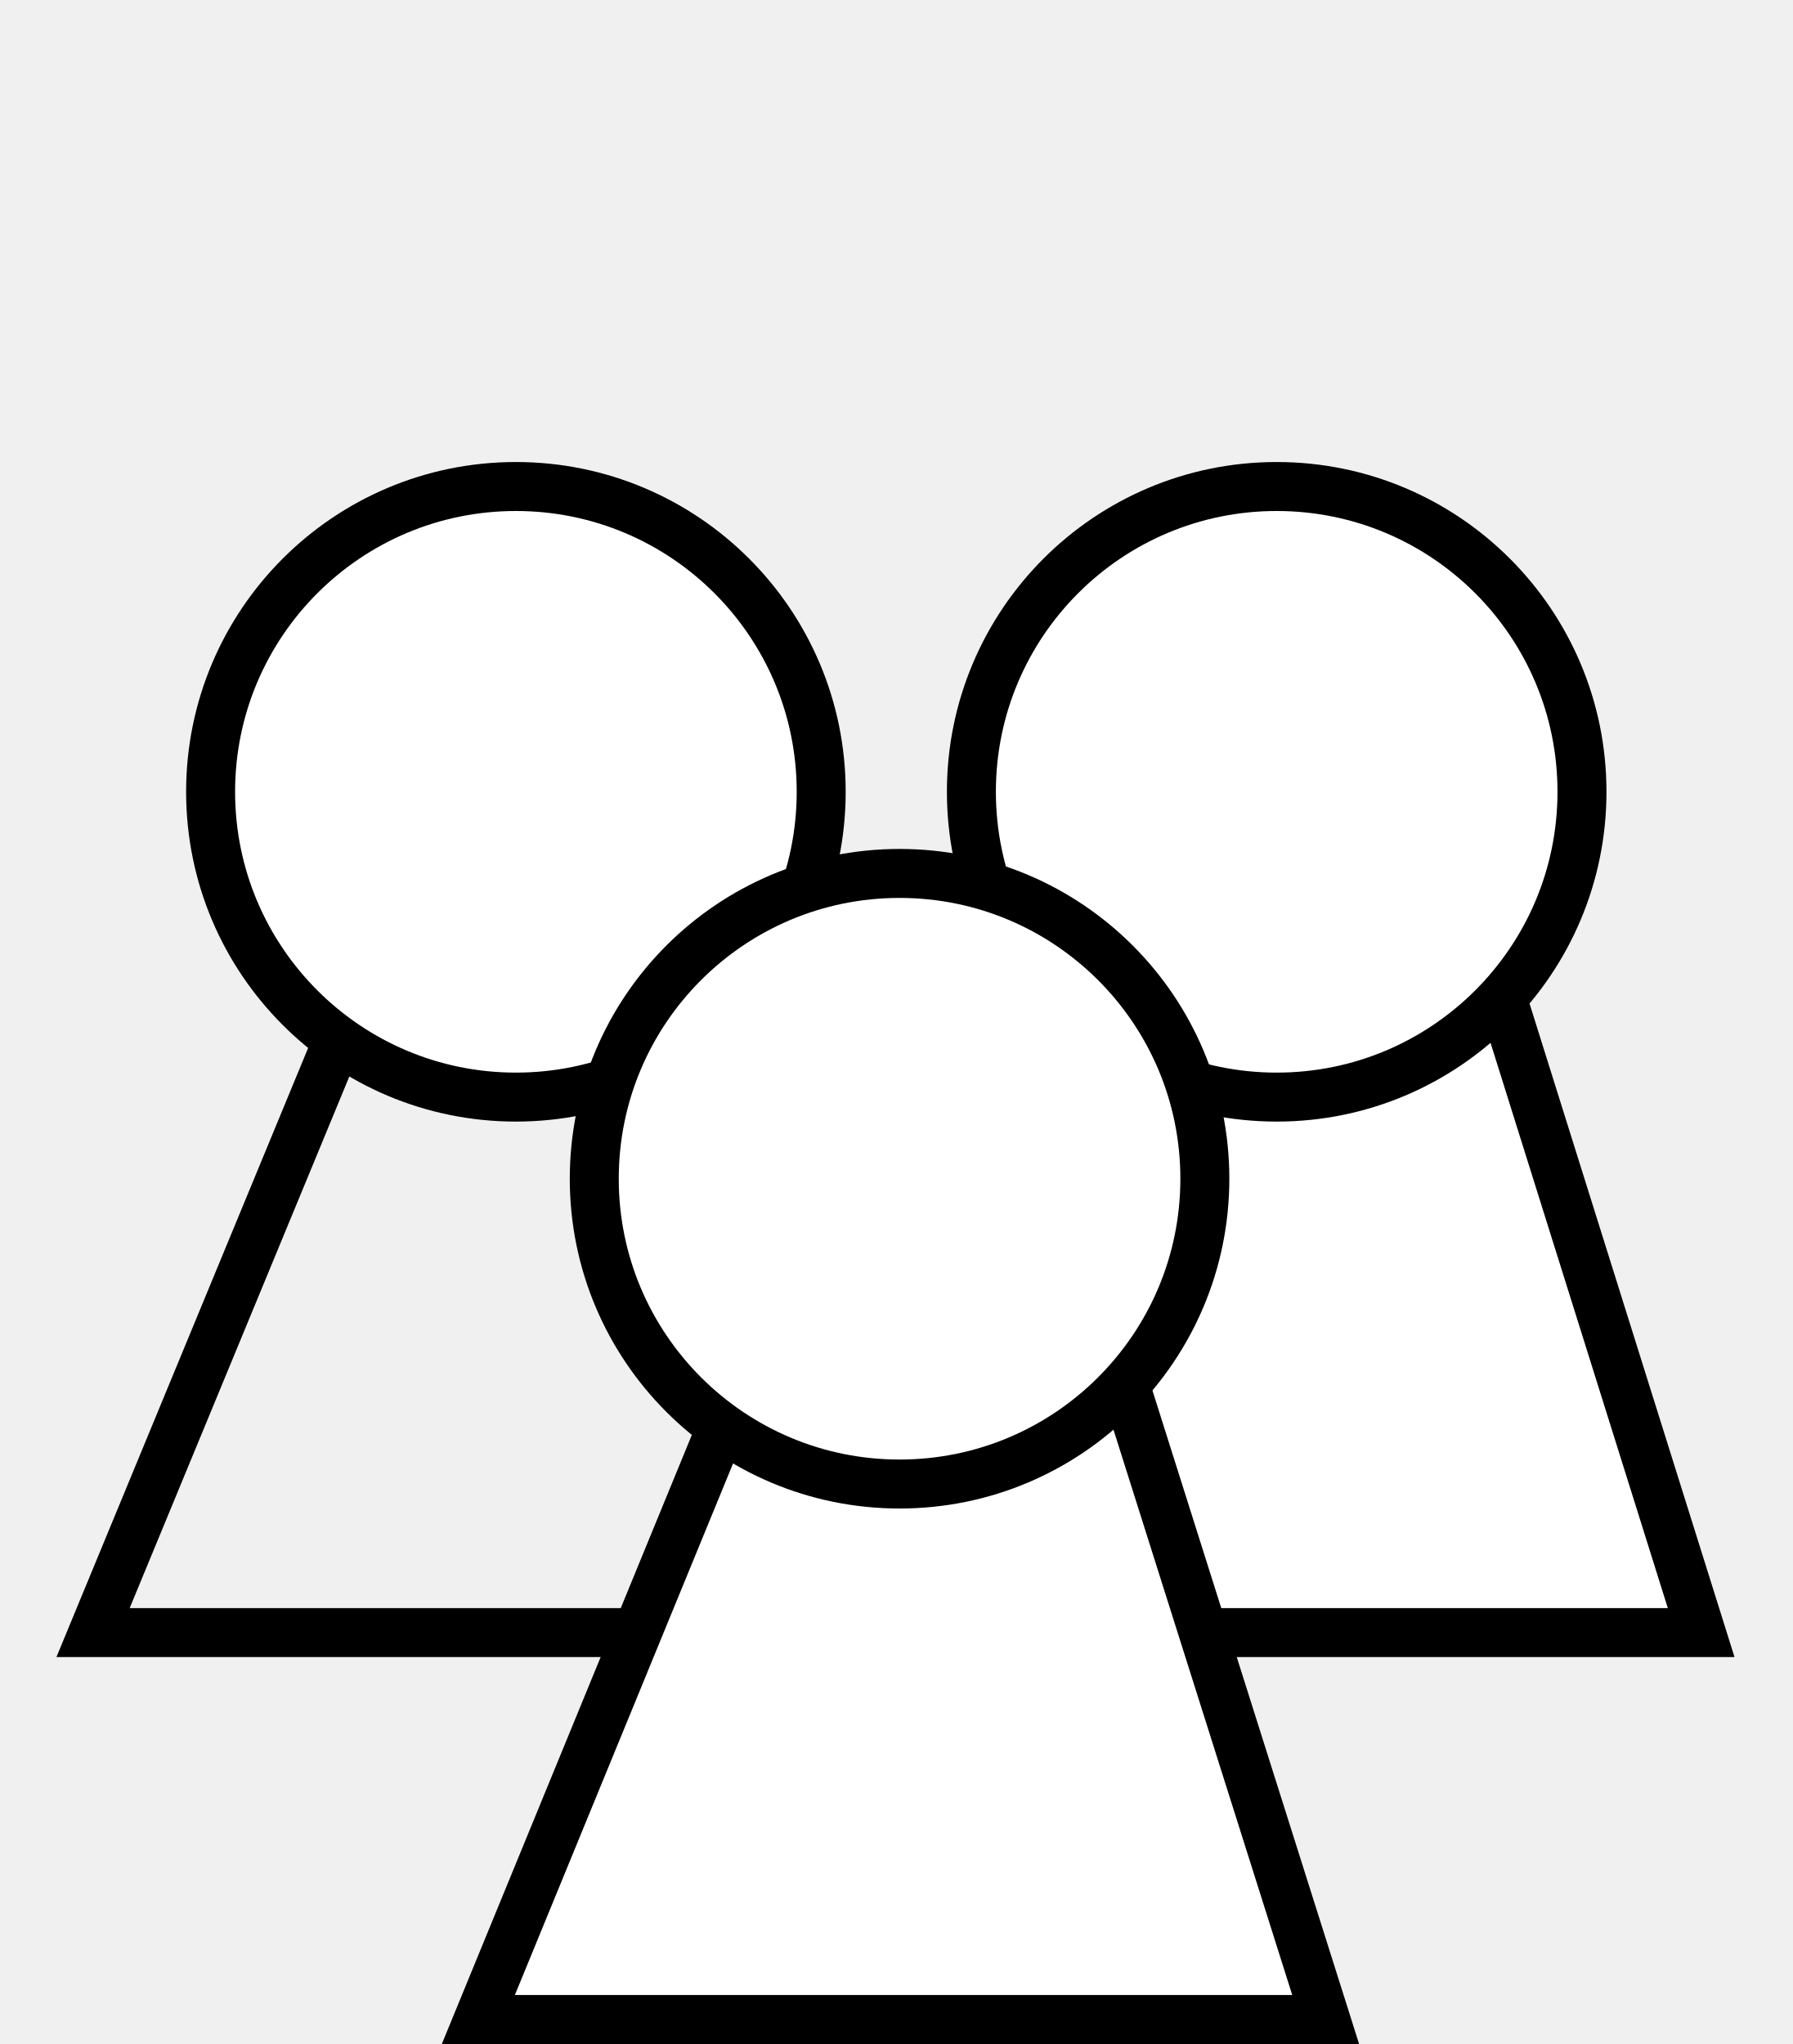
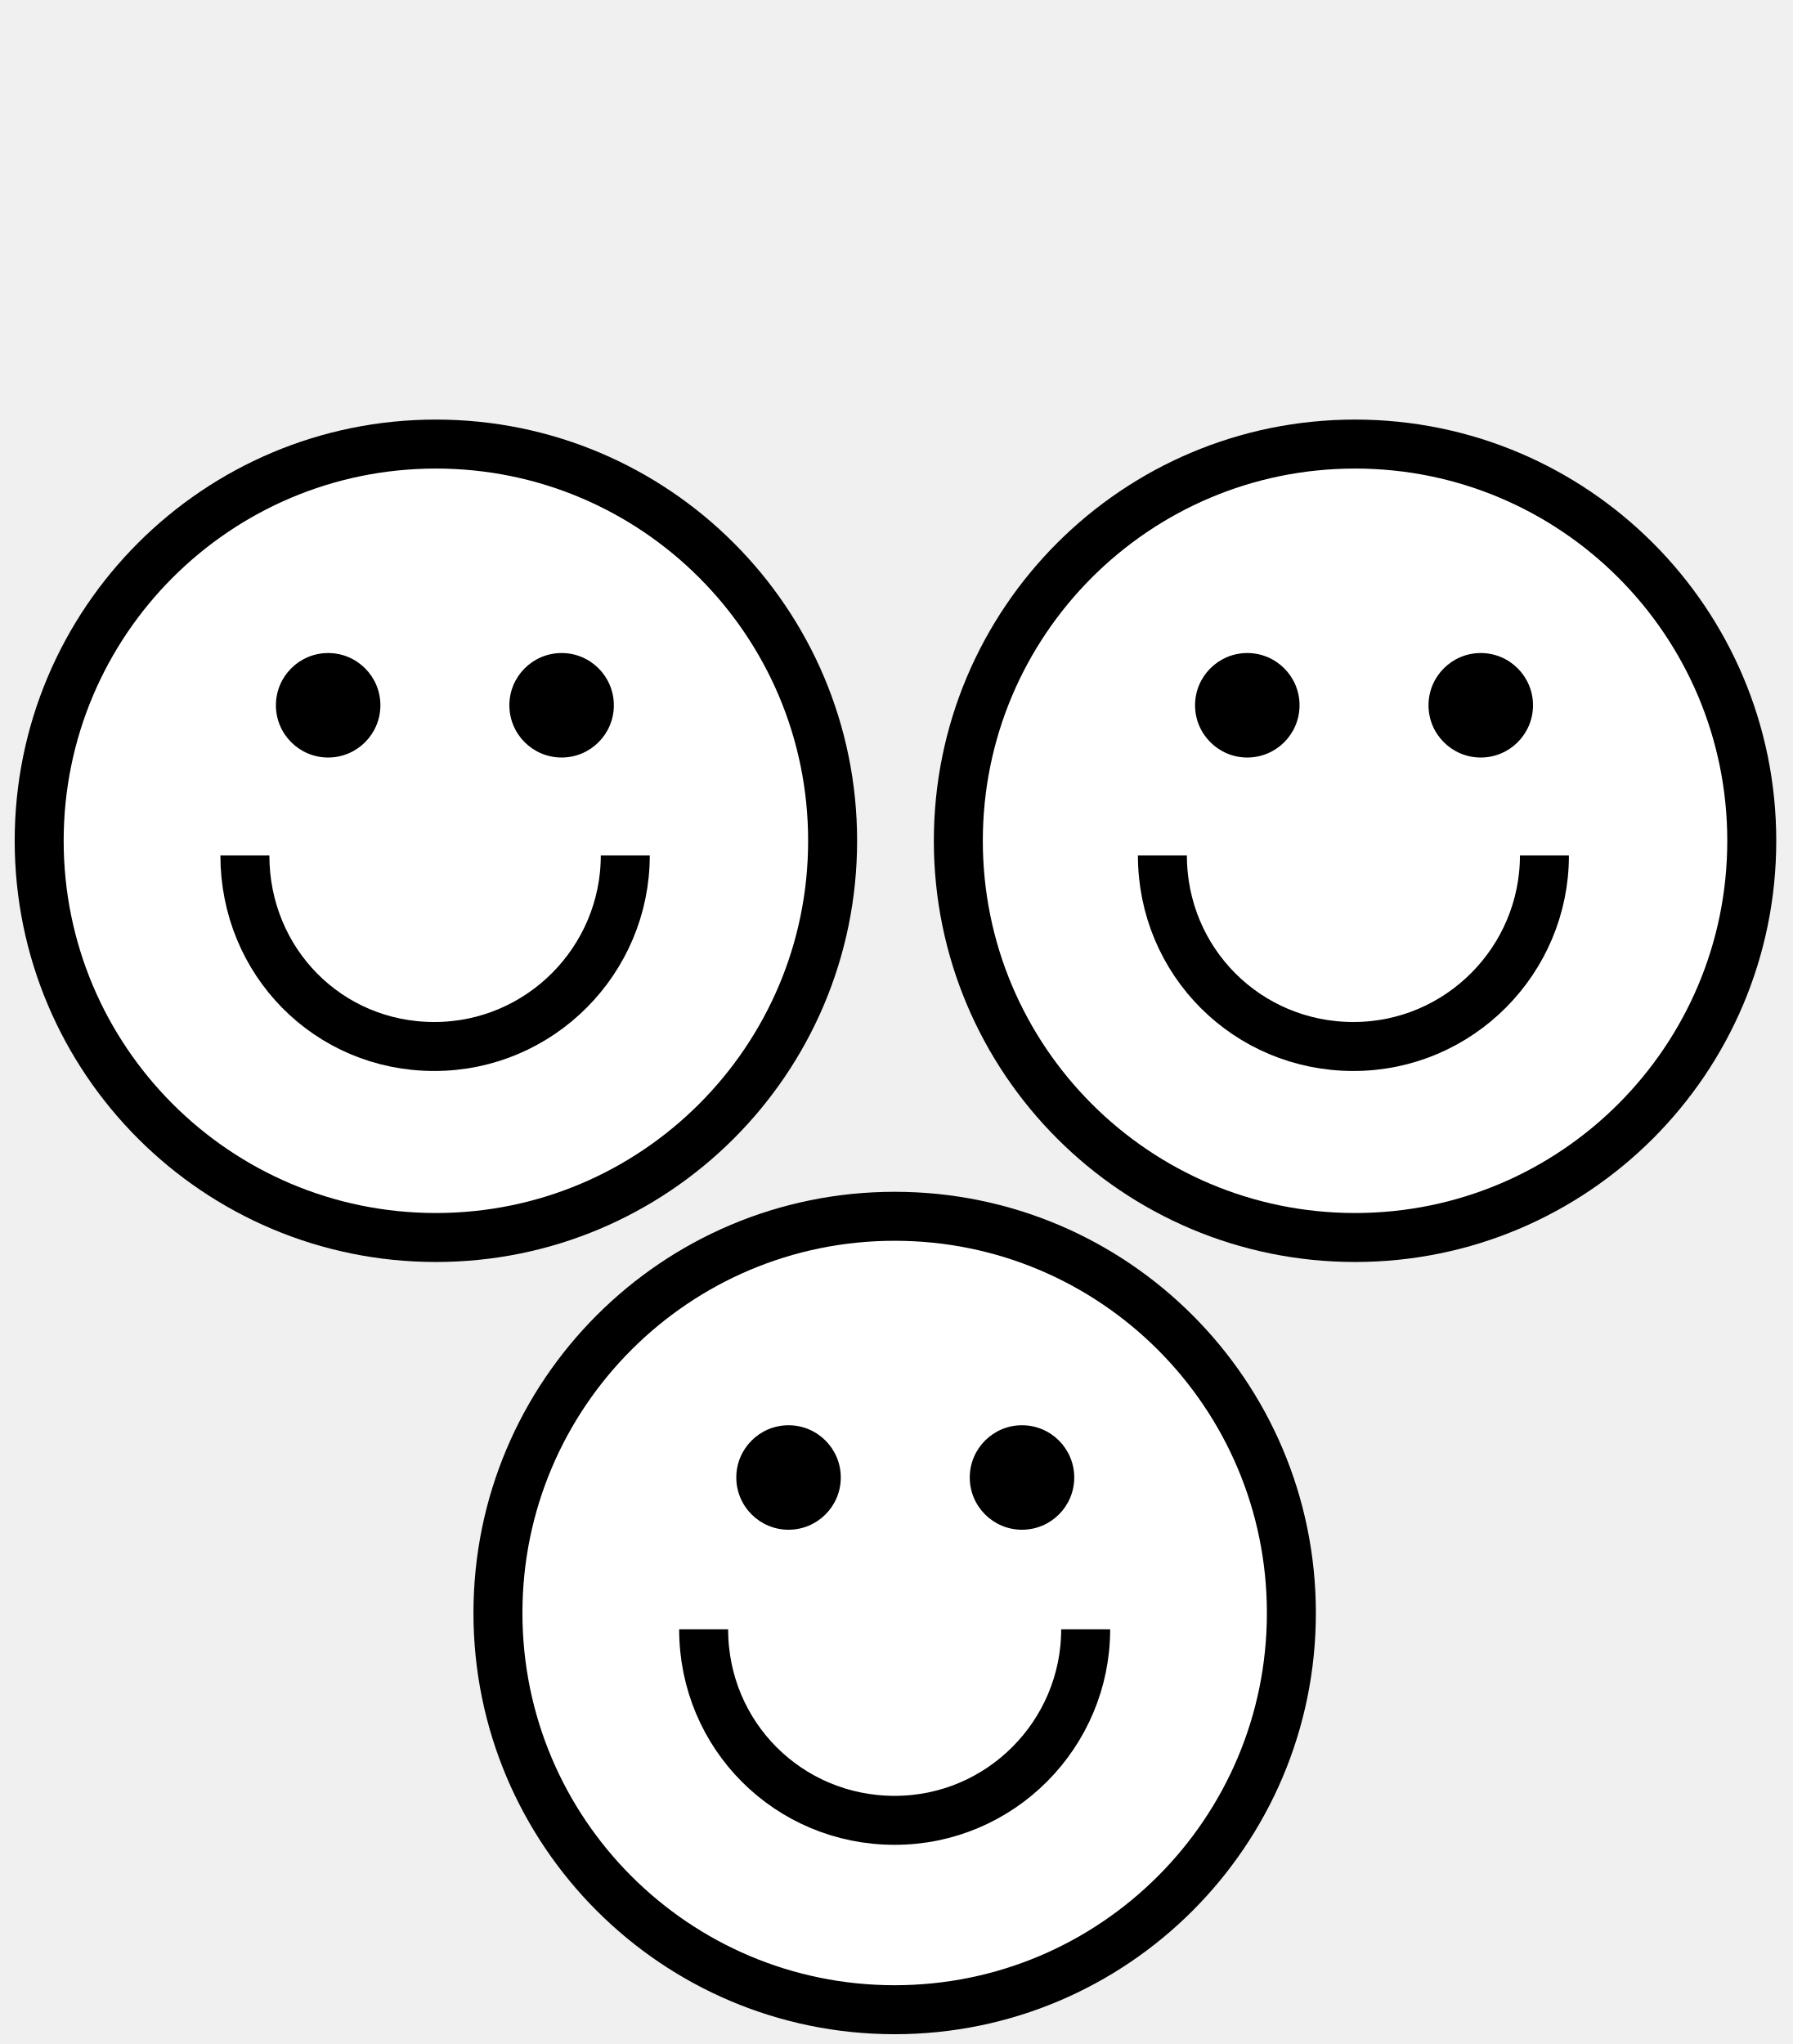
<svg xmlns="http://www.w3.org/2000/svg" version="1.1" id="Lager_1" x="0px" y="0px" viewBox="0 0 109.8 125.2" style="enable-background:new 0 0 109.8 125.2;" xml:space="preserve">
  <style type="text/css">
	.st0{fill:#FFFFFF;stroke:#000000;stroke-width:3;stroke-miterlimit:10;}
	.st1{fill:none;stroke:#000000;stroke-width:3;stroke-miterlimit:10;}
</style>
-   <circle class="st0" cx="31.6" cy="48.5" r="18.7" />
-   <polyline class="st1" points="45.4,61.1 57.7,100 5.7,100 20.7,63.7 " />
-   <polyline class="st0" points="92,61.1 104.2,100 52.3,100 67.2,63.7 " />
-   <circle class="st0" cx="78.2" cy="48.5" r="18.7" />
-   <polyline class="st0" points="68.9,84.8 81.2,123.7 29.3,123.7 44.2,87.4 " />
-   <circle class="st0" cx="55.1" cy="72.2" r="18.7" />
+   <g>
+     <circle class="st0" cx="83" cy="51.5" r="24.3" />
+     <circle cx="90.7" cy="43.2" r="3.2" />
+     <circle cx="76.4" cy="43.2" r="3.2" />
+     <path class="st1" d="M94.6,52.4c0,6.4-5.2,11.7-11.7,11.7s-11.7-5.2-11.7-11.7" />
+   </g>
+   <g>
+     <circle class="st0" cx="26.7" cy="51.5" r="24.3" />
+     <circle cx="34.4" cy="43.2" r="3.2" />
+     <circle cx="20.1" cy="43.2" r="3.2" />
+     <path class="st1" d="M38.3,52.4c0,6.4-5.2,11.7-11.7,11.7S15,58.9,15,52.4" />
+   </g>
+   <g>
+     <circle class="st0" cx="54.8" cy="98.8" r="24.3" />
+     <circle cx="62.6" cy="90.5" r="3.2" />
+     <circle cx="48.3" cy="90.5" r="3.2" />
+     <path class="st1" d="M66.5,99.8c0,6.4-5.2,11.7-11.7,11.7s-11.7-5.2-11.7-11.7" />
+   </g>
</svg>
